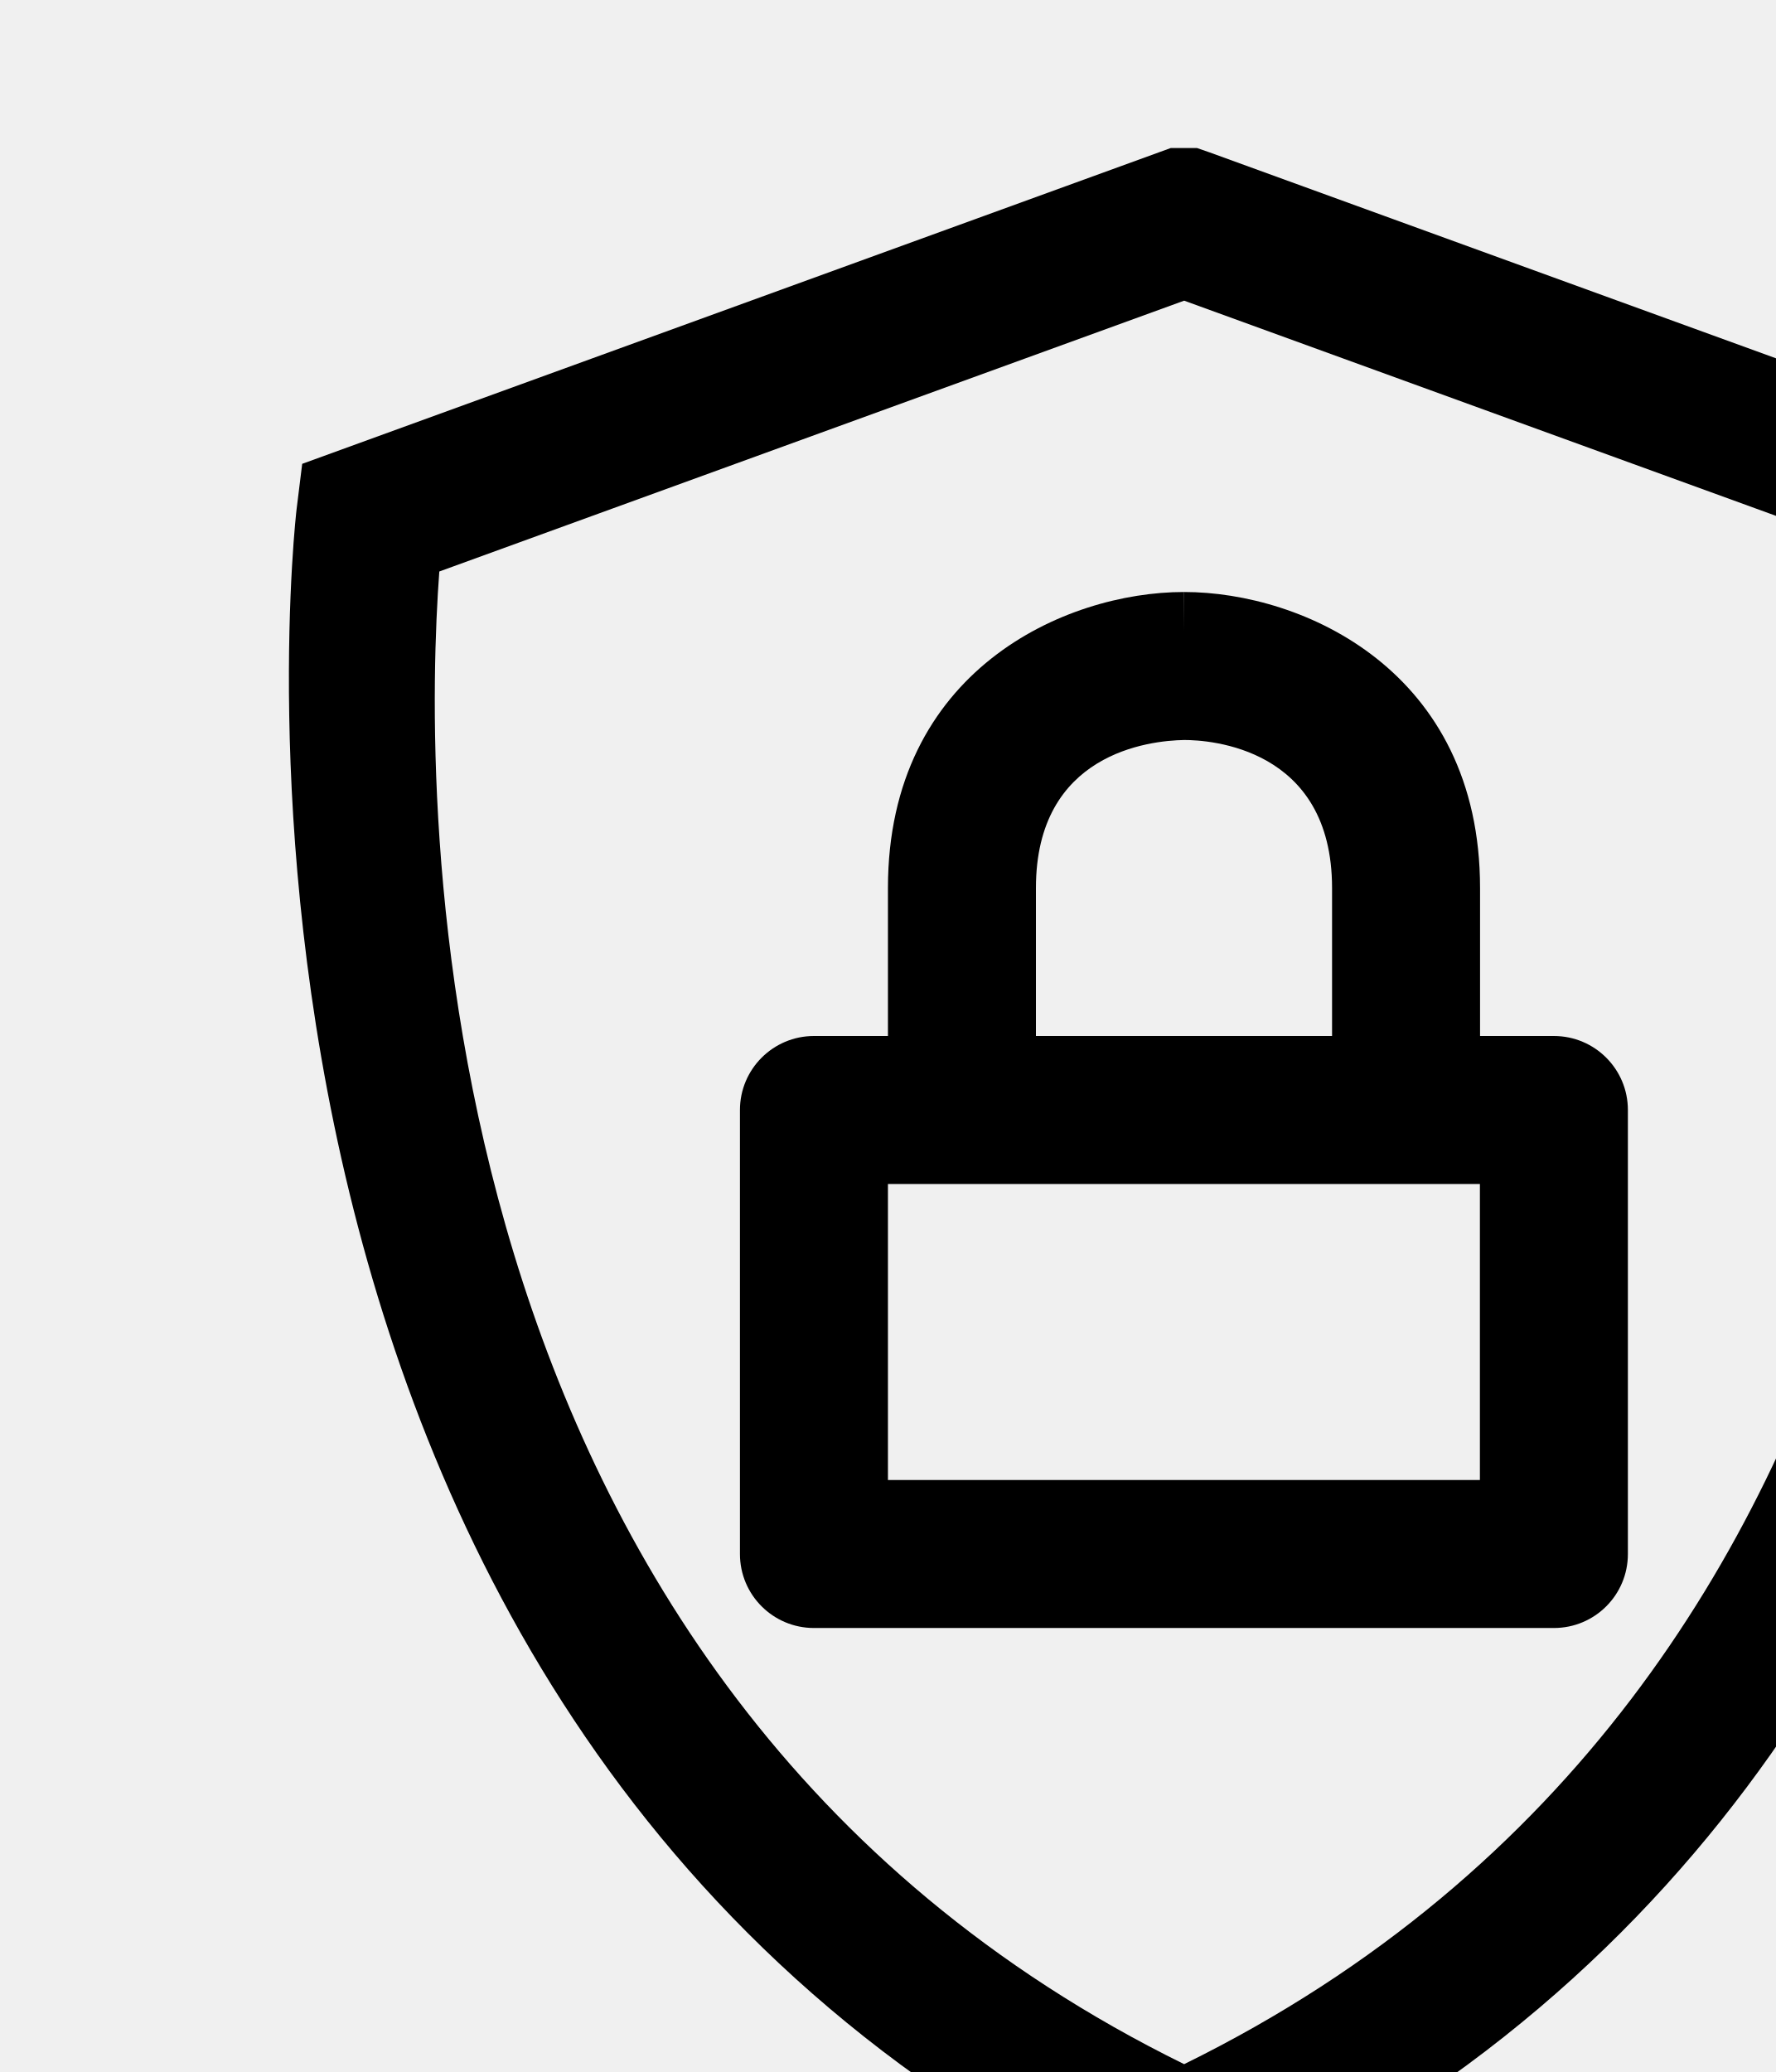
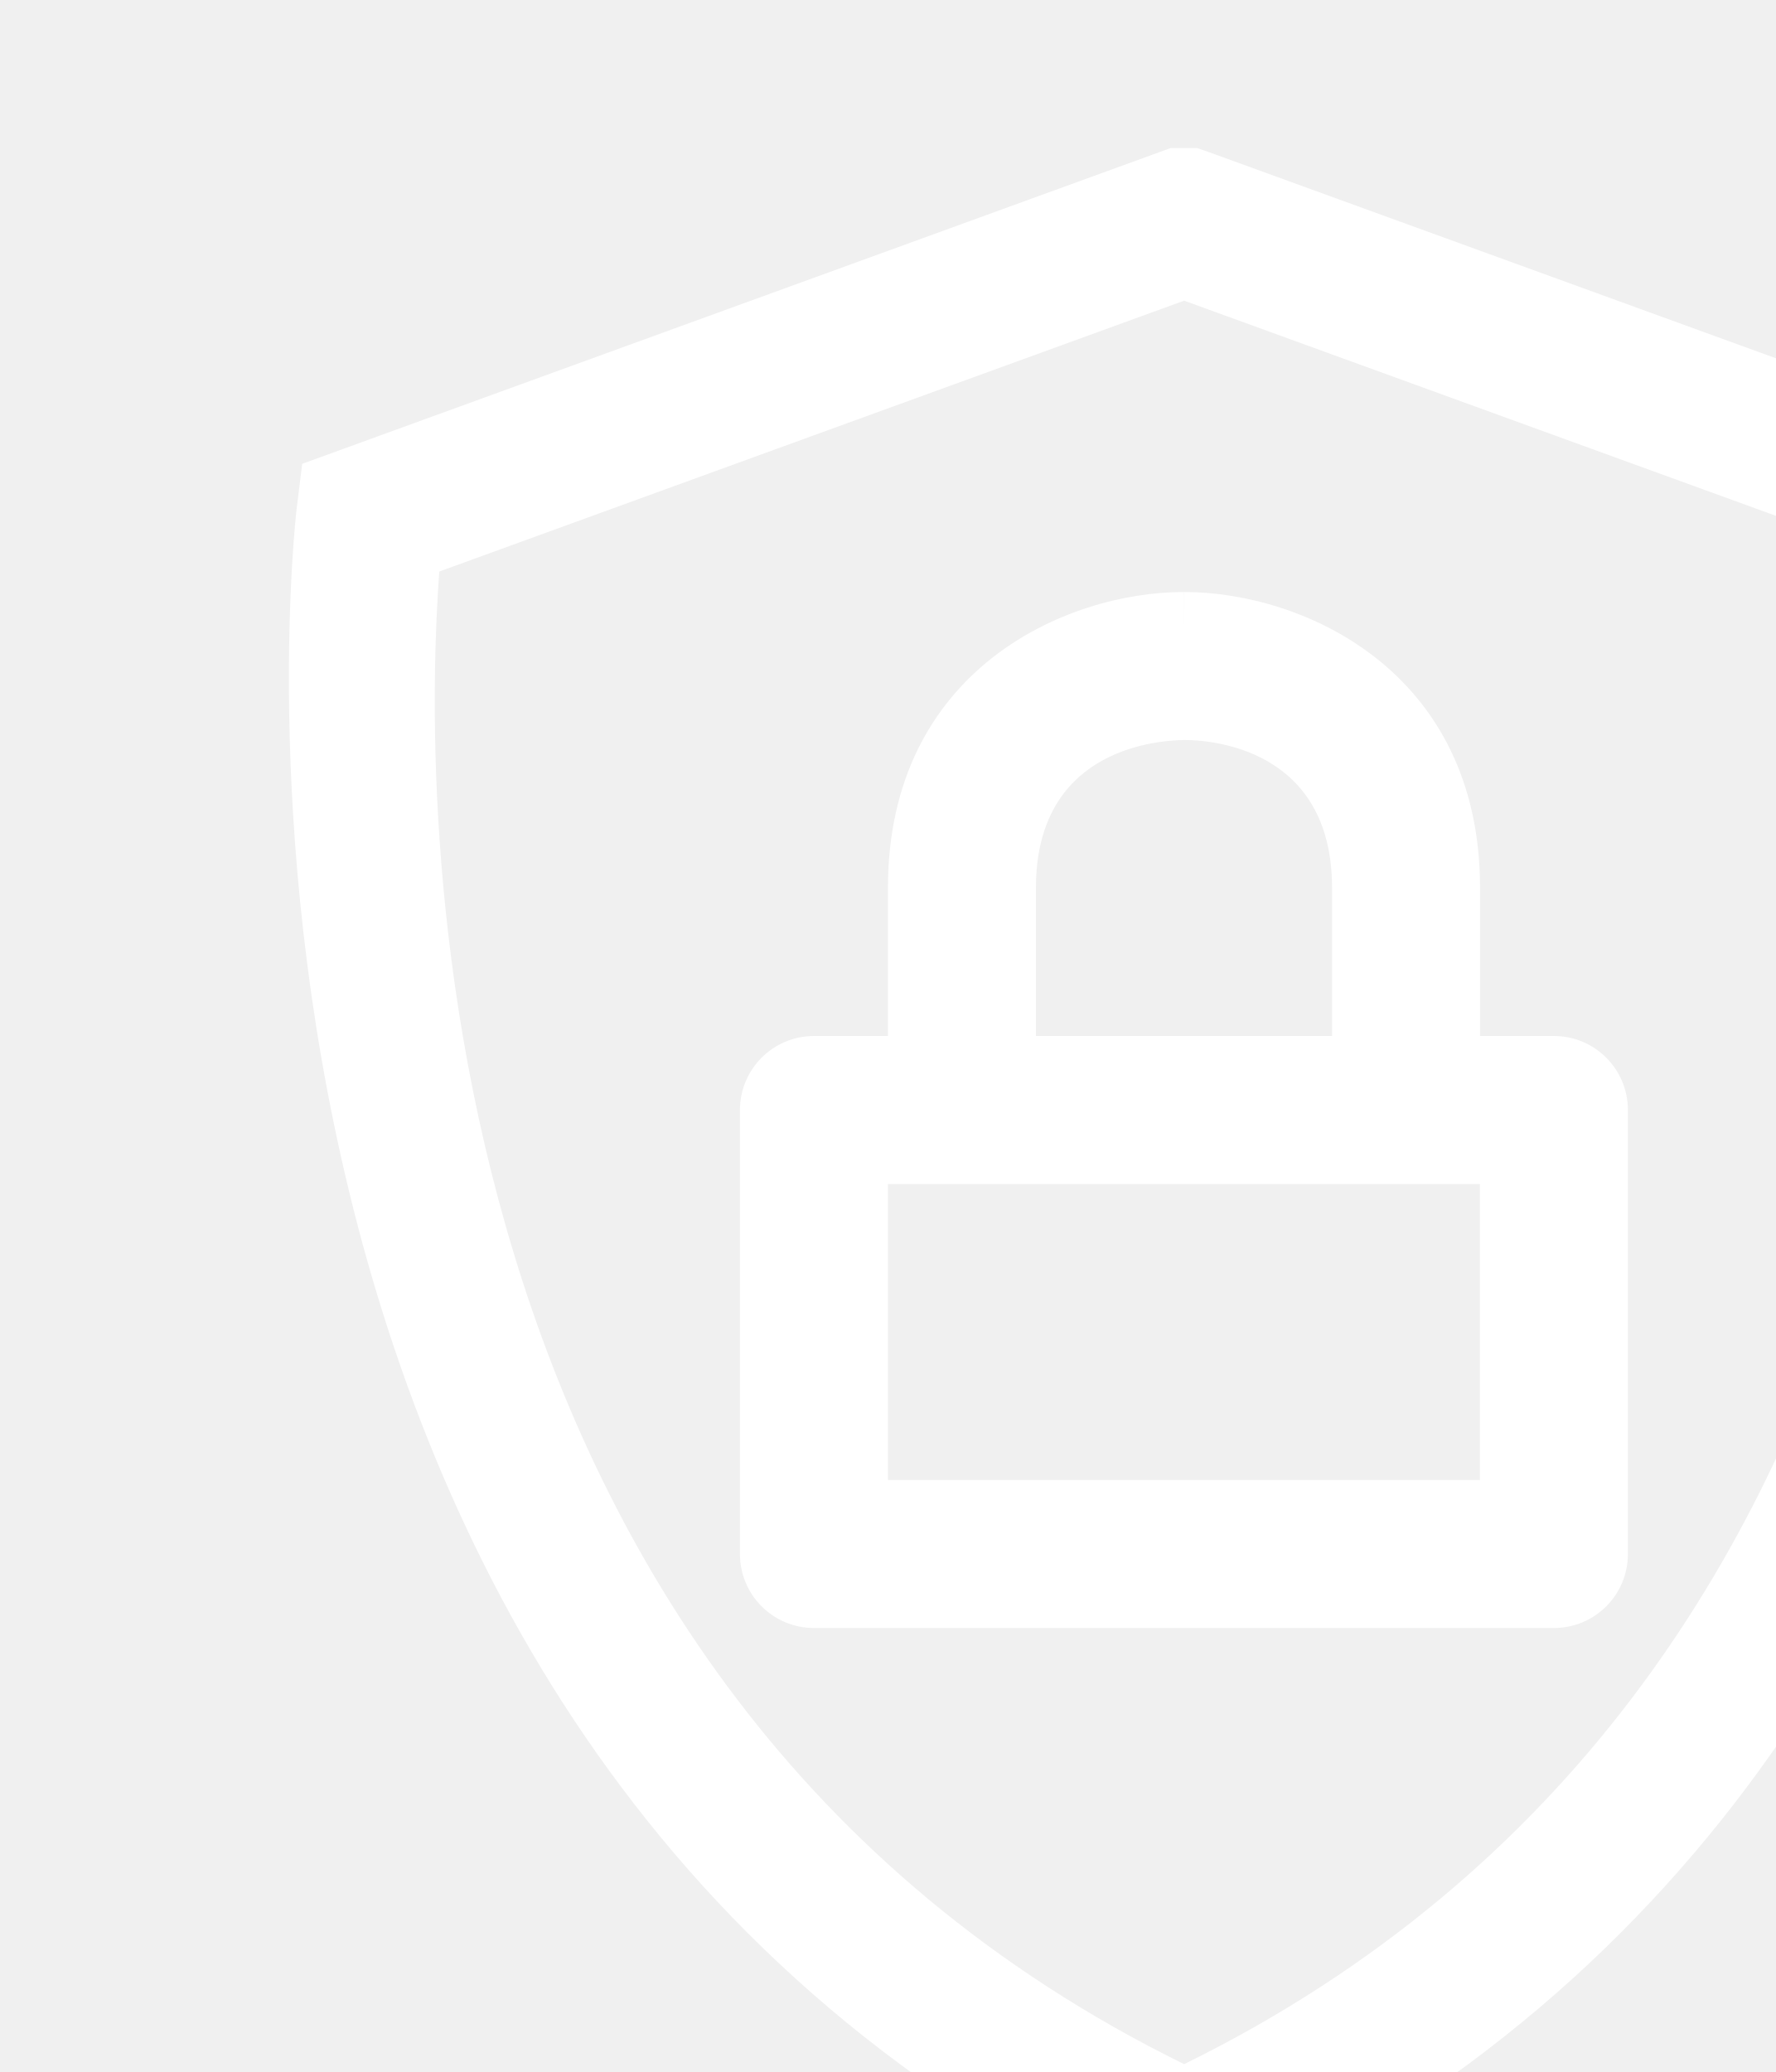
<svg xmlns="http://www.w3.org/2000/svg" version="1.1" x="0px" y="0px" viewbox="0 0 32 40" enable-background="new 0 0 32 32" xml:space="preserve">
-   <path d="M27.999,6.875l-0.075-0.607L16.349,2.06L16.176,2h-0.353L4.084,6.268L4.009,6.875C3.988,7.042,2.073,23.674,15.581,29.908  L15.78,30h0.446l0.2-0.092C29.927,23.674,28.02,7.042,27.999,6.875z M16.003,27.894C5.49,22.729,5.724,10.602,5.937,7.723  l10.066-3.66l10.067,3.66C26.282,10.603,26.511,22.729,16.003,27.894z M21,14h-0.998v-2c0-2.935-2.393-4-4-4v0.533L16,8  c-1.608,0-4,1.065-4,4v2h-1c-0.552,0-1,0.448-1,1v6c0,0.553,0.448,1,1,1h10c0.553,0,1-0.447,1-1v-6C22,14.448,21.553,14,21,14z   M14,12c0-1.824,1.532-1.992,2.005-2c0.339,0,1.997,0.1,1.997,2v2H14V12z M20,20h-8v-4h8V20z" />
+   <path fill="#fff" d="M27.999,6.875l-0.075-0.607L16.349,2.06L16.176,2h-0.353L4.084,6.268L4.009,6.875C3.988,7.042,2.073,23.674,15.581,29.908  L15.78,30h0.446l0.2-0.092C29.927,23.674,28.02,7.042,27.999,6.875z M16.003,27.894C5.49,22.729,5.724,10.602,5.937,7.723  l10.066-3.66l10.067,3.66C26.282,10.603,26.511,22.729,16.003,27.894z M21,14h-0.998v-2c0-2.935-2.393-4-4-4v0.533L16,8  c-1.608,0-4,1.065-4,4v2h-1c-0.552,0-1,0.448-1,1v6c0,0.553,0.448,1,1,1h10c0.553,0,1-0.447,1-1v-6C22,14.448,21.553,14,21,14z   M14,12c0-1.824,1.532-1.992,2.005-2c0.339,0,1.997,0.1,1.997,2v2H14V12z M20,20h-8v-4h8V20z" />
</svg>
